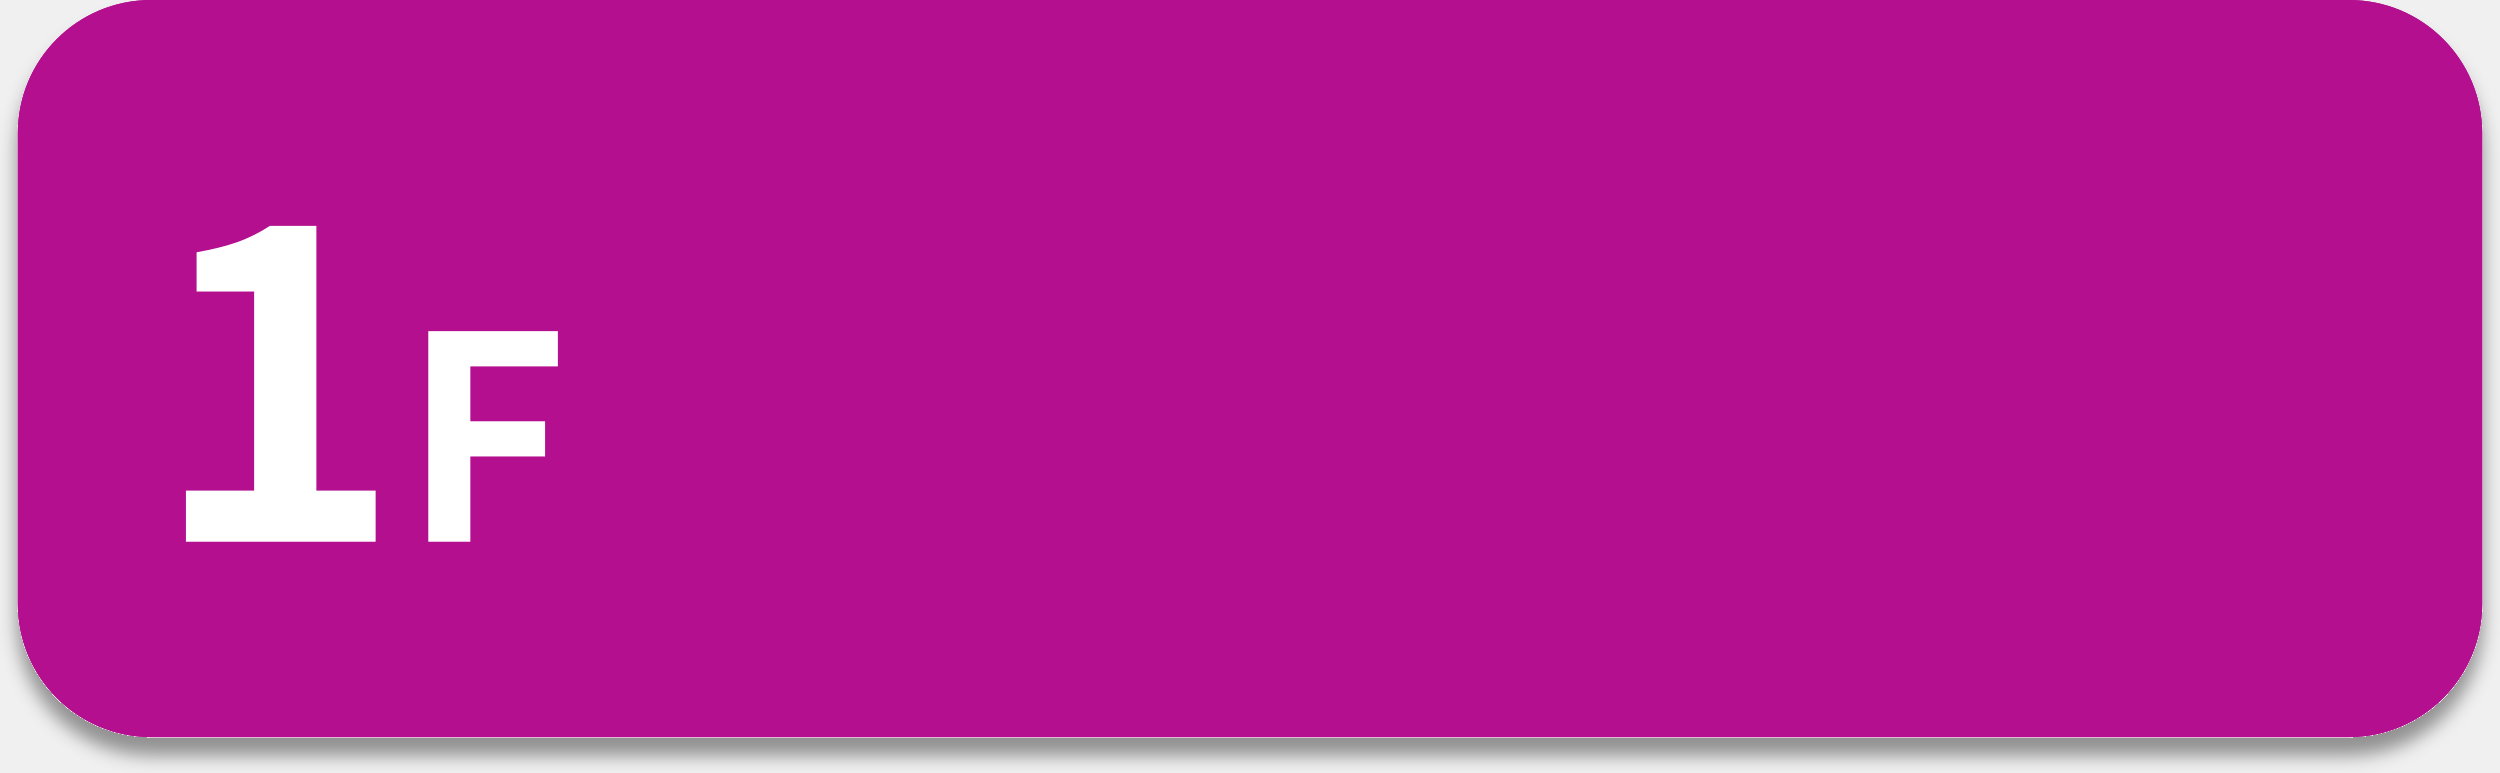
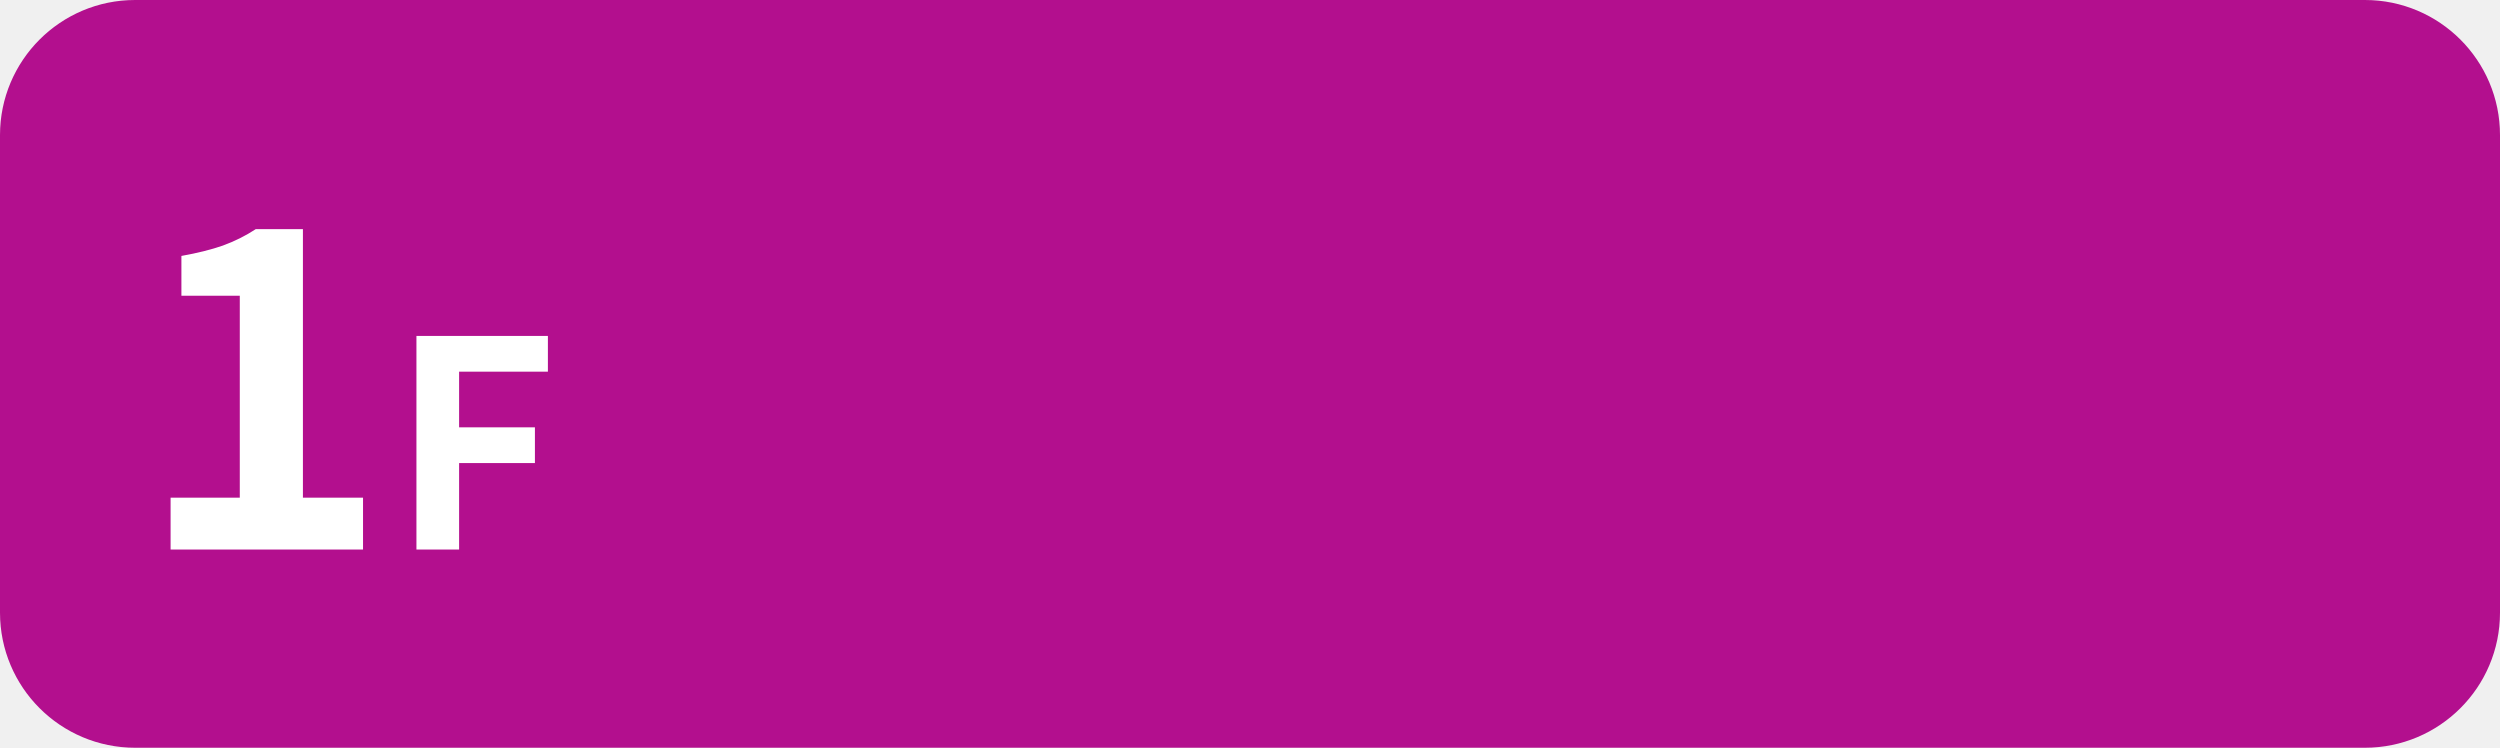
- <svg xmlns="http://www.w3.org/2000/svg" width="563" height="174" viewBox="0 0 563 174" fill="none">
-   <g filter="url(#filter0_d_6_6501)">
-     <rect x="4" width="555" height="166" rx="30" fill="#B30F8E" />
-     <rect x="7" y="3" width="549" height="160" rx="27" stroke="#B30F8E" stroke-width="6" />
-     <path d="M41.872 122V110.48H57.232V65.648H44.272V56.816C47.856 56.176 50.928 55.408 53.488 54.512C56.112 53.552 58.544 52.336 60.784 50.864H71.248V110.48H84.592V122H41.872ZM96.449 122V74.576H125.633V82.512H105.921V94.864H122.753V102.8H105.921V122H96.449Z" fill="white" />
-   </g>
-   <defs>
-     <filter id="filter0_d_6_6501" x="0" y="0" width="563" height="174" filterUnits="userSpaceOnUse" color-interpolation-filters="sRGB">
-       <feFlood flood-opacity="0" result="BackgroundImageFix" />
-       <feColorMatrix in="SourceAlpha" type="matrix" values="0 0 0 0 0 0 0 0 0 0 0 0 0 0 0 0 0 0 127 0" result="hardAlpha" />
-       <feOffset dy="4" />
-       <feGaussianBlur stdDeviation="2" />
-       <feComposite in2="hardAlpha" operator="out" />
-       <feColorMatrix type="matrix" values="0 0 0 0 0 0 0 0 0 0 0 0 0 0 0 0 0 0 0.4 0" />
-       <feBlend mode="normal" in2="BackgroundImageFix" result="effect1_dropShadow_6_6501" />
-       <feBlend mode="normal" in="SourceGraphic" in2="effect1_dropShadow_6_6501" result="shape" />
-     </filter>
-   </defs>
+ <svg xmlns="http://www.w3.org/2000/svg" width="555" height="166" viewBox="0 0 555 166" fill="none">
+   <rect x="3" y="3" width="549" height="160" rx="27" fill="#B30F8E" />
+   <rect x="3" y="3" width="549" height="160" rx="27" stroke="#B30F8E" stroke-width="6" />
+   <path d="M37.872 122V110.48H53.232V65.648H40.272V56.816C43.856 56.176 46.928 55.408 49.488 54.512C52.112 53.552 54.544 52.336 56.784 50.864H67.248V110.48H80.592V122H37.872ZM92.449 122V74.576H121.633V82.512H101.921V94.864H118.753V102.8H101.921V122H92.449Z" fill="white" />
</svg>
